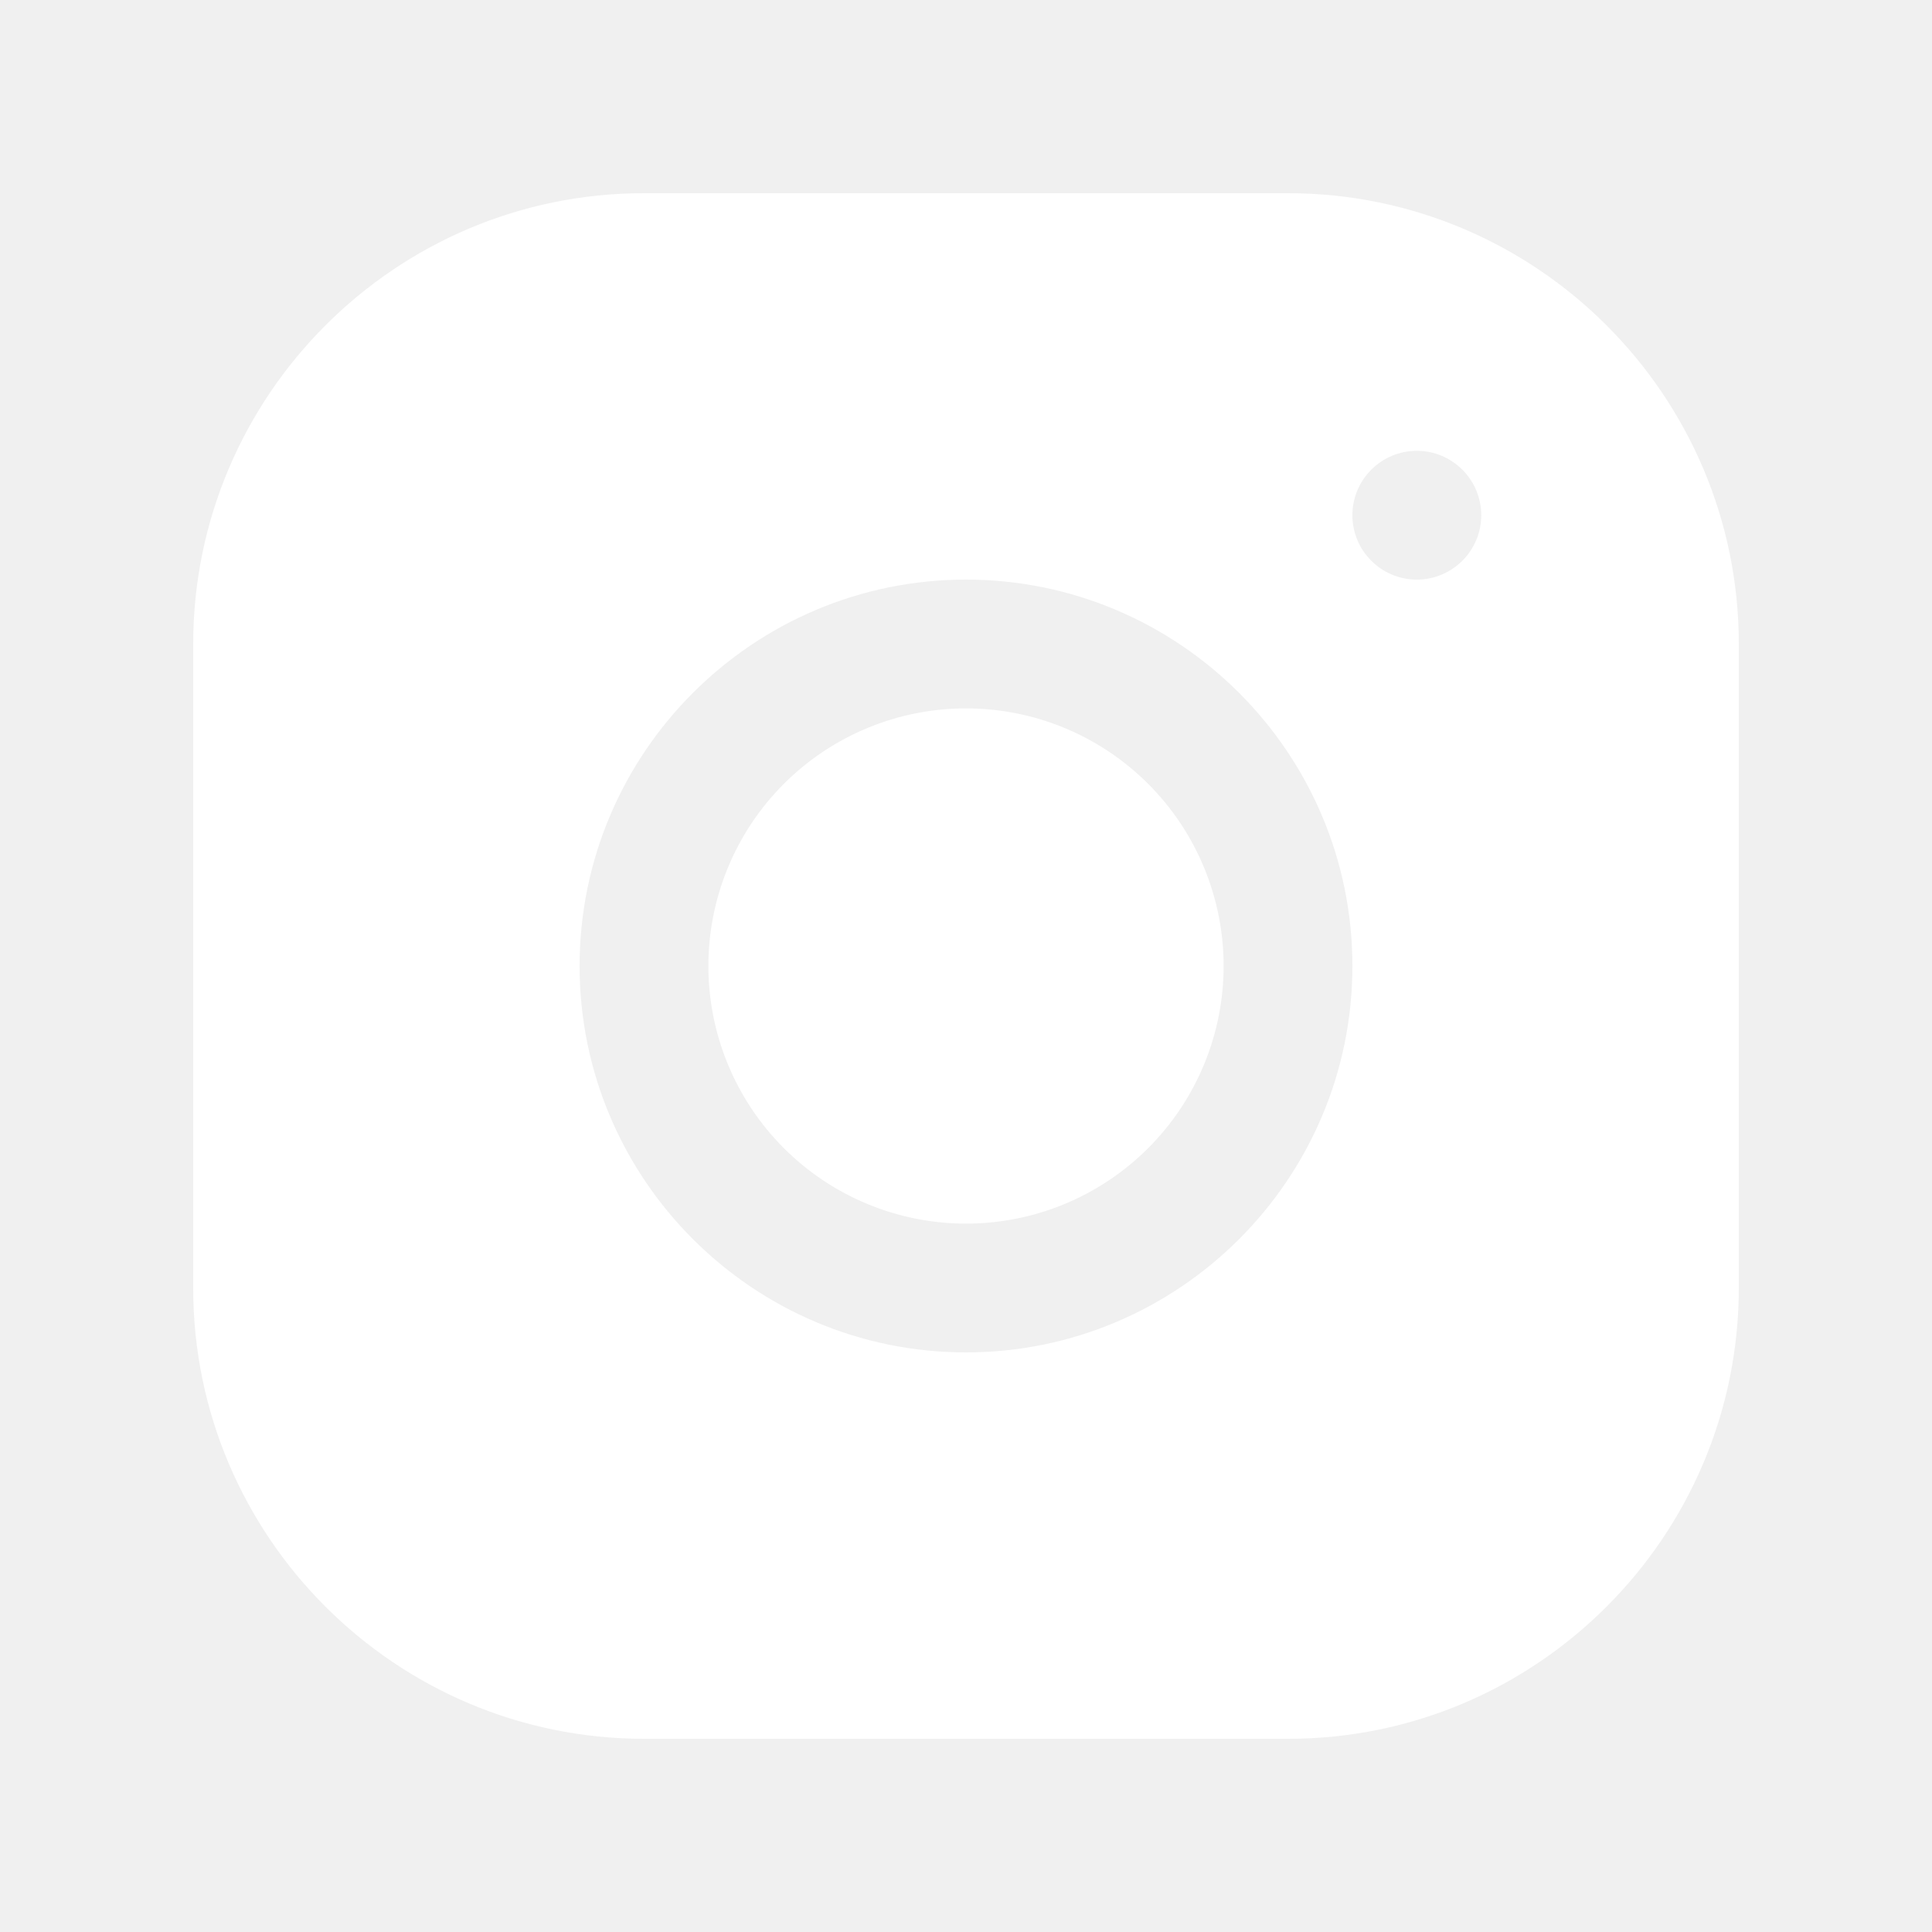
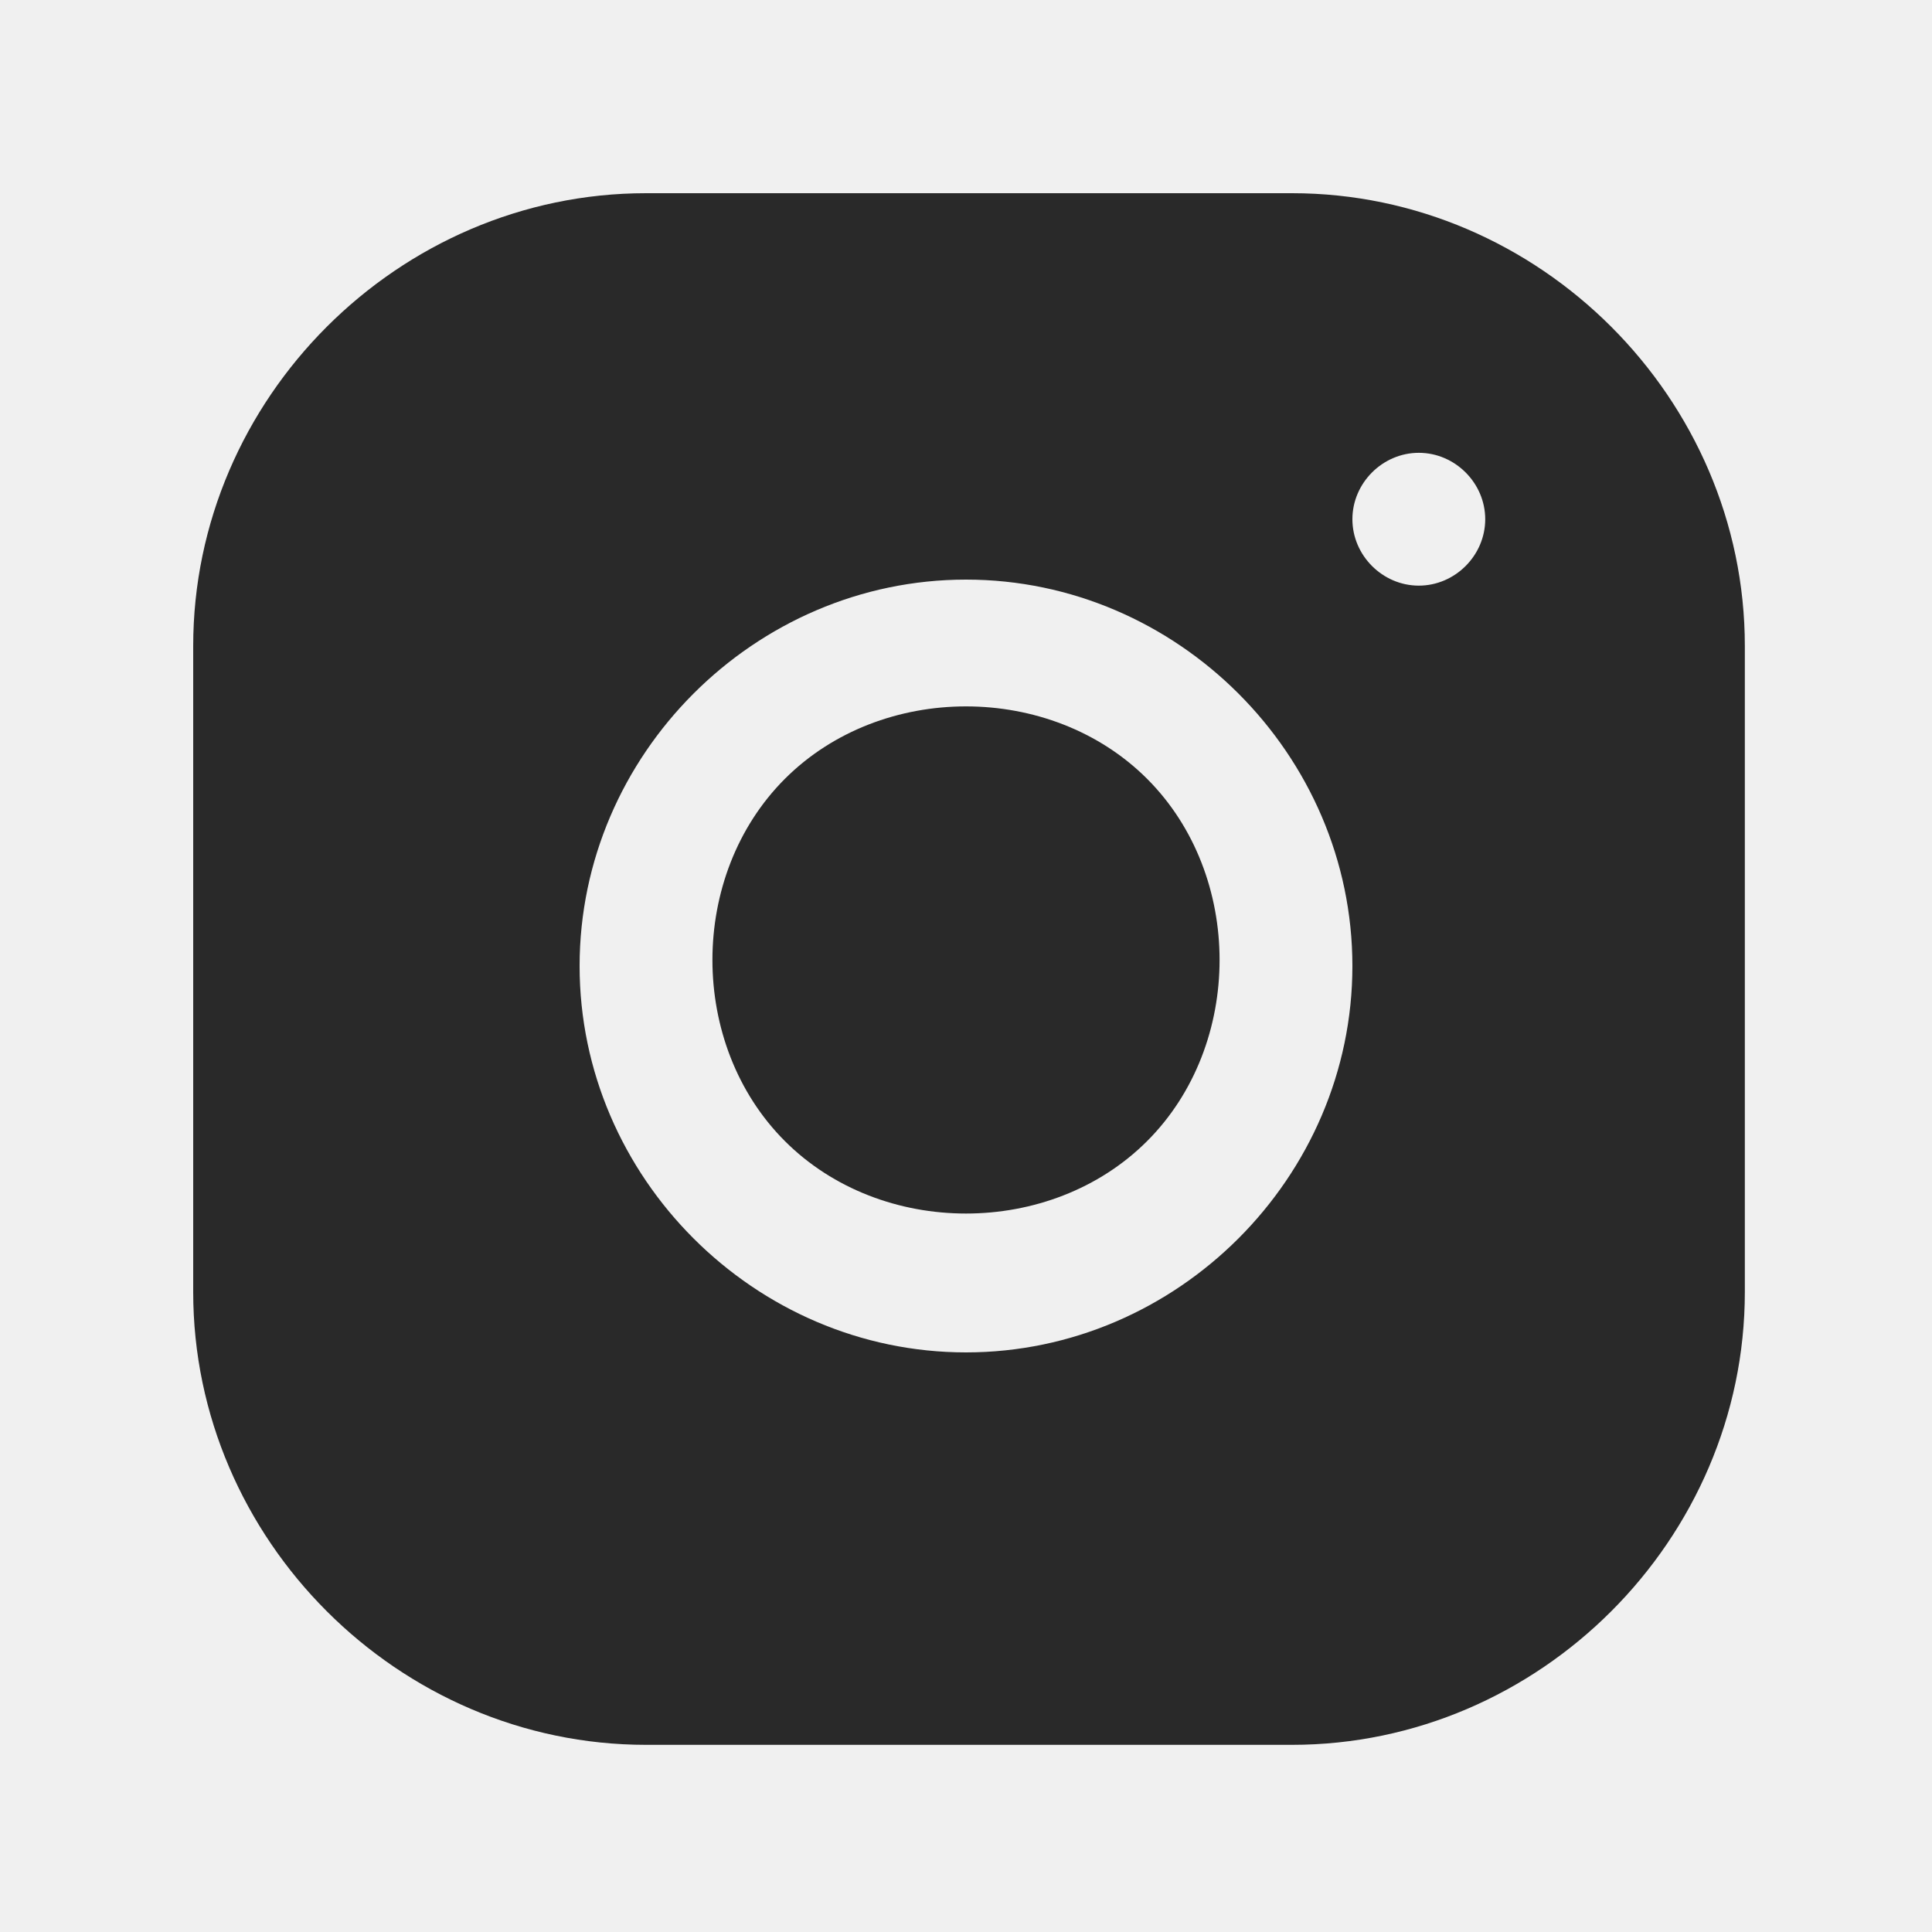
- <svg xmlns="http://www.w3.org/2000/svg" width="32" height="32" viewBox="0 0 32 32" fill="none">
-   <path d="M10.665 3.2C6.549 3.2 3.2 6.552 3.2 10.669V21.336C3.2 25.452 6.552 28.8 10.669 28.8H21.336C25.452 28.8 28.8 25.449 28.8 21.331V10.665C28.8 6.549 25.449 3.2 21.331 3.2H10.665ZM23.467 7.467C24.056 7.467 24.534 7.945 24.534 8.534C24.534 9.122 24.056 9.6 23.467 9.6C22.878 9.6 22.4 9.122 22.4 8.534C22.4 7.945 22.878 7.467 23.467 7.467ZM16 9.6C19.53 9.6 22.4 12.471 22.4 16C22.4 19.53 19.53 22.4 16 22.4C12.471 22.4 9.6 19.53 9.6 16C9.6 12.471 12.471 9.6 16 9.6ZM16 11.733C14.869 11.733 13.783 12.183 12.983 12.983C12.183 13.783 11.733 14.869 11.733 16C11.733 17.132 12.183 18.217 12.983 19.017C13.783 19.817 14.869 20.267 16 20.267C17.132 20.267 18.217 19.817 19.017 19.017C19.817 18.217 20.267 17.132 20.267 16C20.267 14.869 19.817 13.783 19.017 12.983C18.217 12.183 17.132 11.733 16 11.733Z" fill="#fff" />
+ <svg xmlns="http://www.w3.org/2000/svg" id="Layer_1" version="1.1" viewBox="0 0 32 32">
+   <defs>
+     <style>
+       .st0 {
+         fill: #292929;
+       }
+     </style>
+   </defs>
+   <path class="st0" d="M10.7,3.2c-4.1,0-7.5,3.4-7.5,7.5v10.7c0,4.1,3.4,7.5,7.5,7.5h10.7c4.1,0,7.5-3.4,7.5-7.5v-10.7c0-4.1-3.4-7.5-7.5-7.5h-10.7ZM23.5,7.5c.6,0,1.1.5,1.1,1.1s-.5,1.1-1.1,1.1-1.1-.5-1.1-1.1.5-1.1,1.1-1.1ZM16,9.6c3.5,0,6.4,2.9,6.4,6.4s-2.9,6.4-6.4,6.4-6.4-2.9-6.4-6.4,2.9-6.4,6.4-6.4ZM16,11.7c-1.1,0-2.2.4-3,1.2-.8.8-1.2,1.9-1.2,3s.4,2.2,1.2,3c.8.8,1.9,1.2,3,1.2s2.2-.4,3-1.2c.8-.8,1.2-1.9,1.2-3s-.4-2.2-1.2-3c-.8-.8-1.9-1.2-3-1.2Z" />
</svg>
